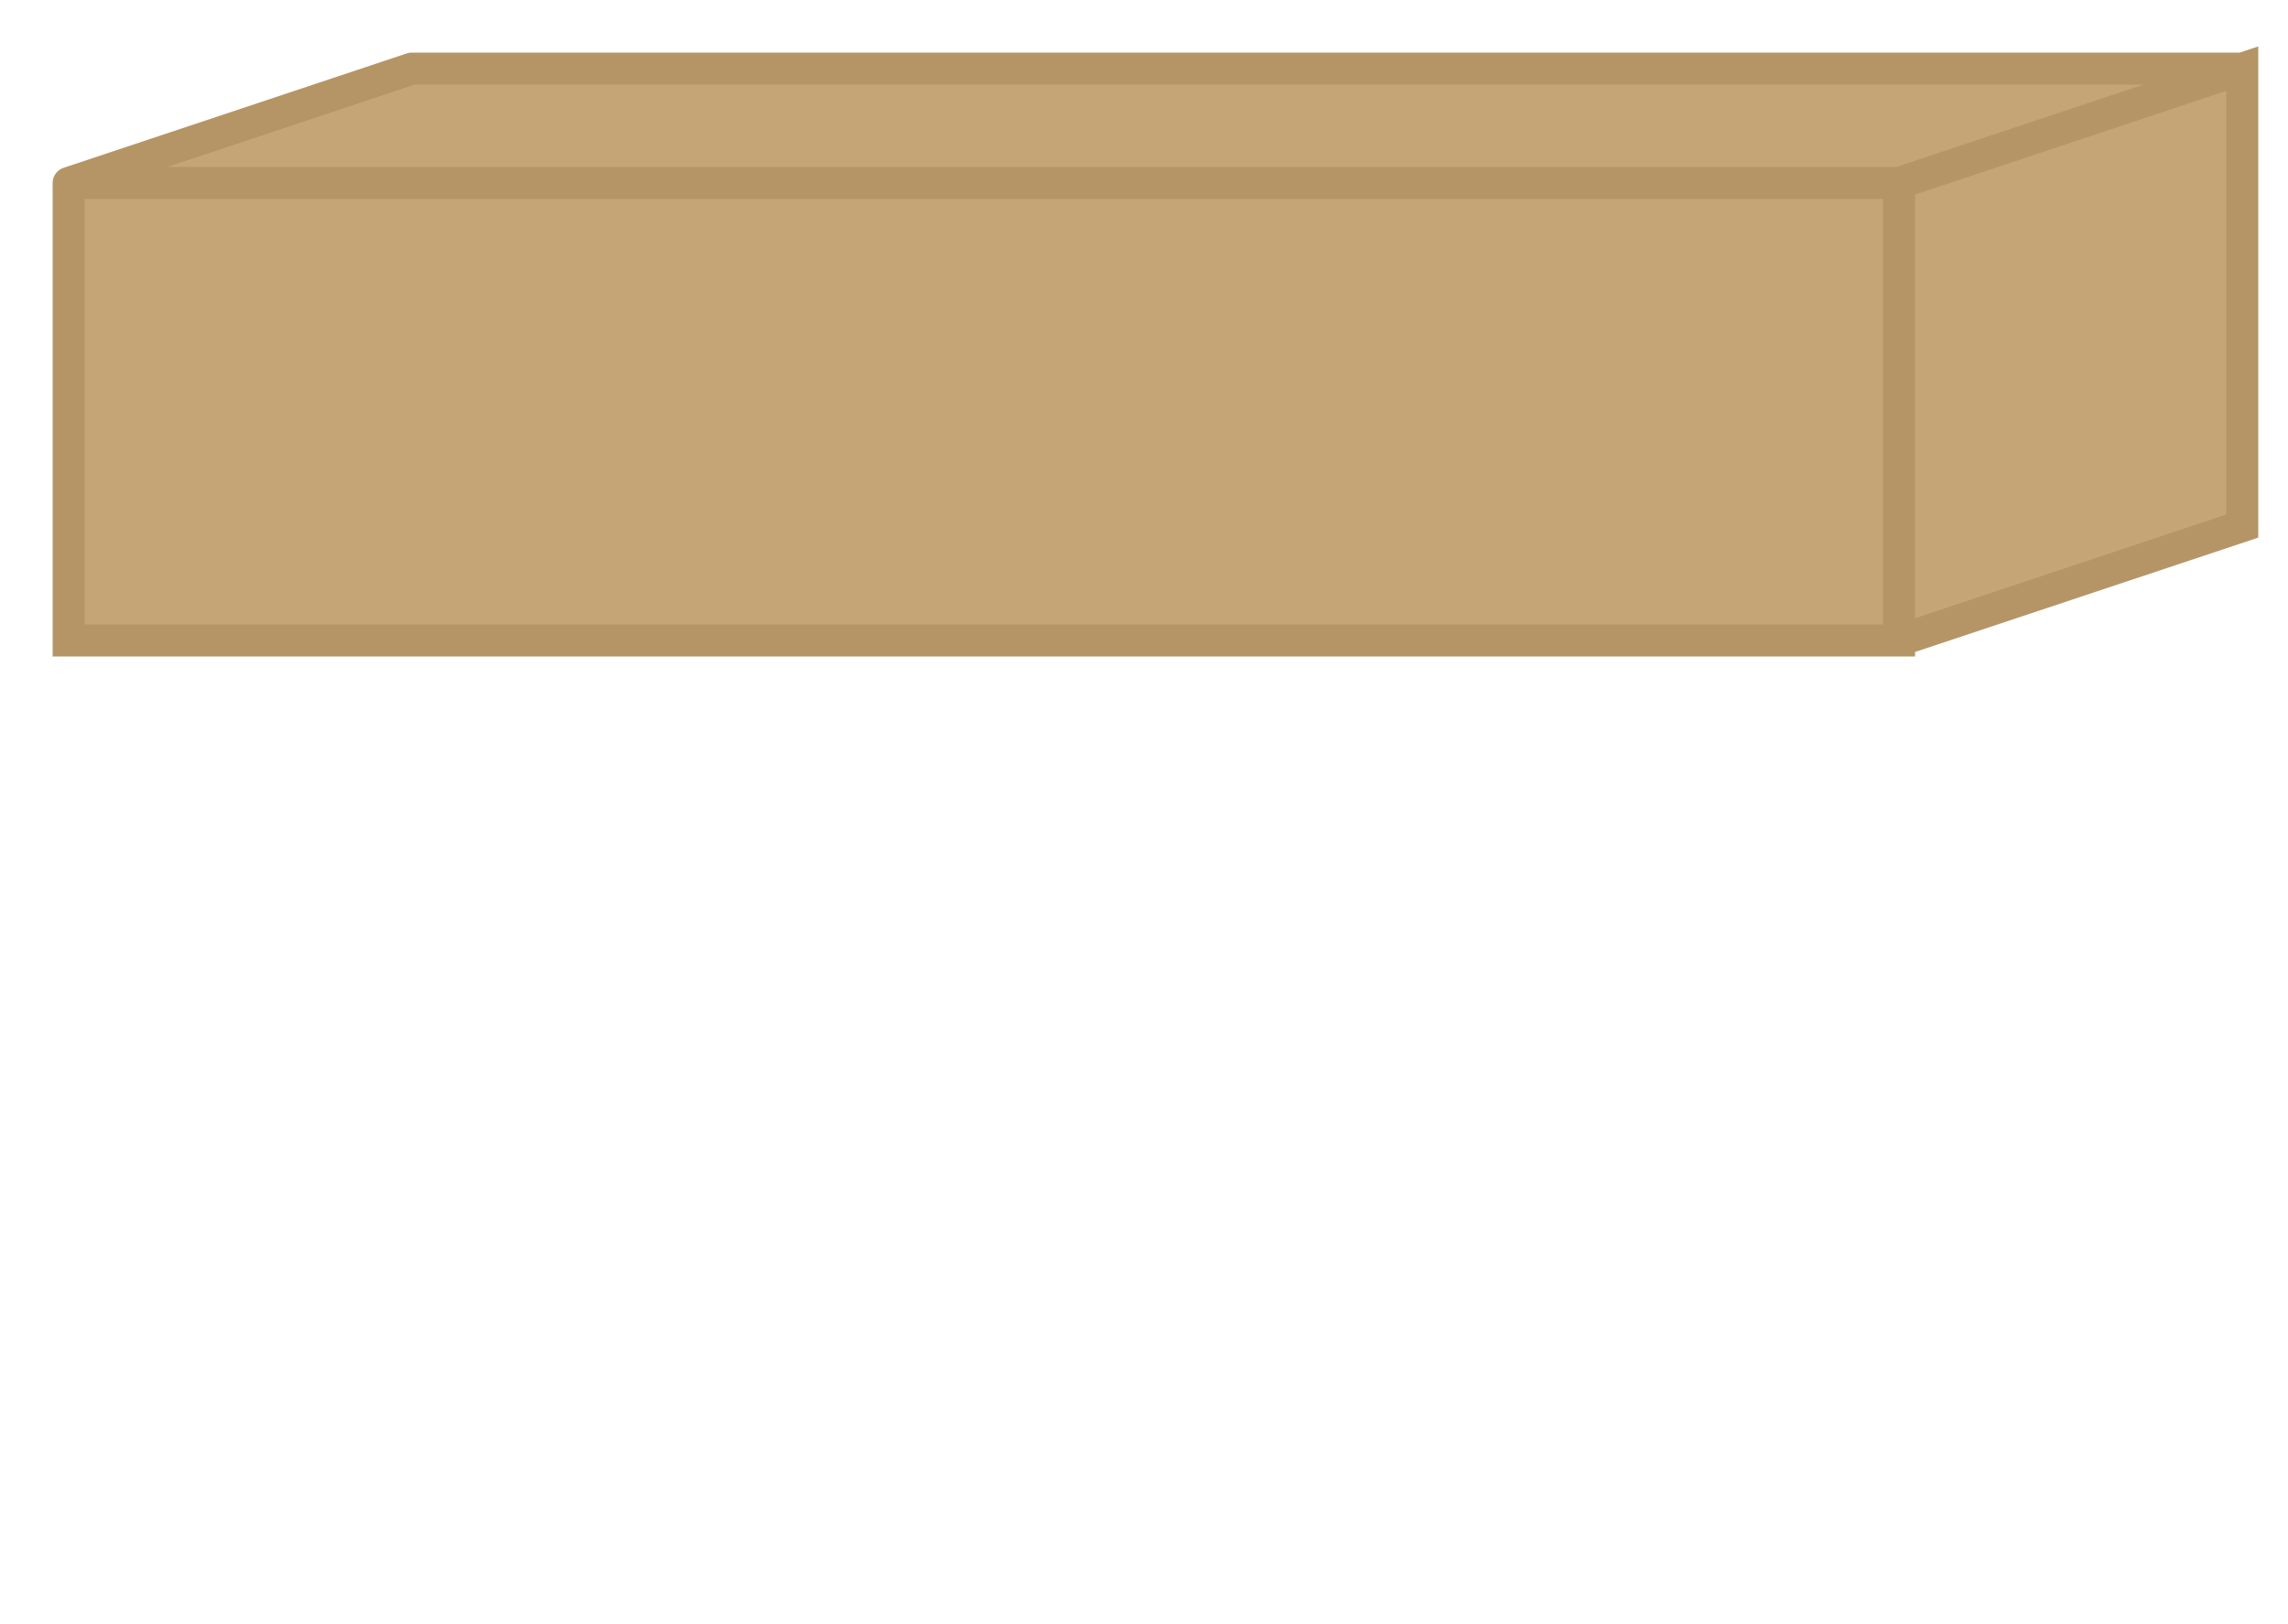
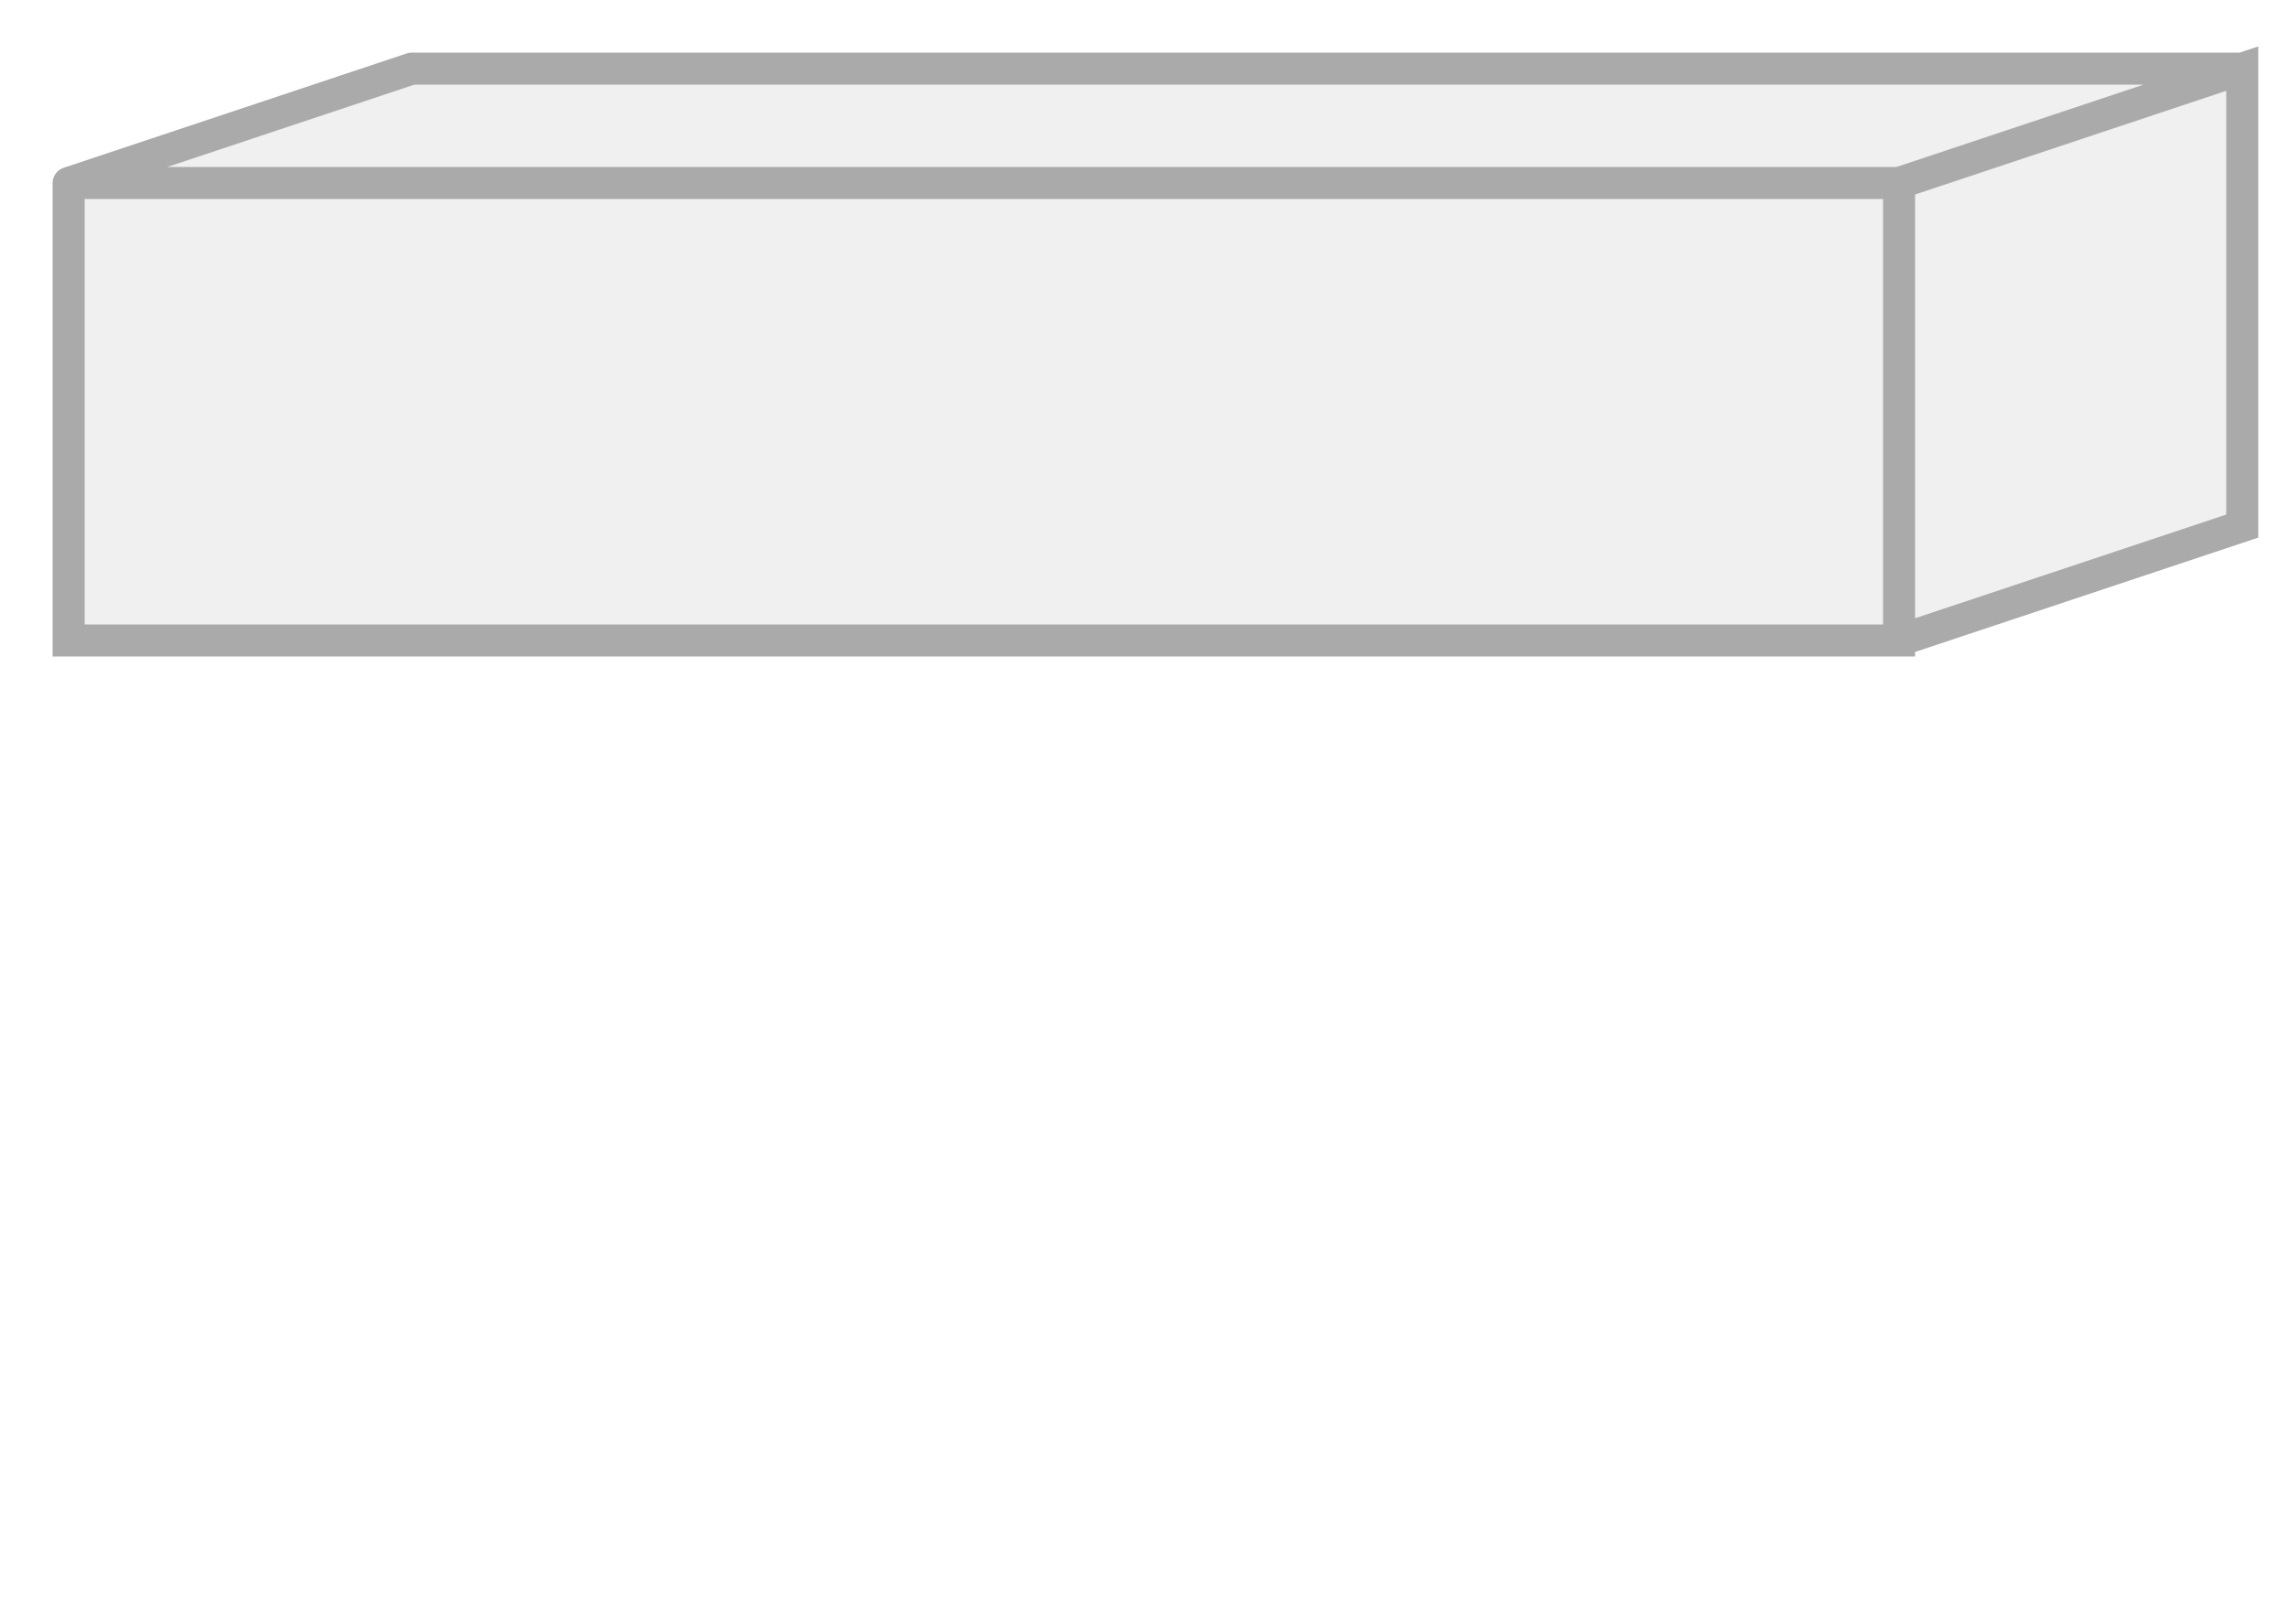
- <svg xmlns="http://www.w3.org/2000/svg" width="100" height="71" fill="#c5a575" stroke="#b59565" stroke-width="1.4px" stroke-linecap="round">
+ <svg xmlns="http://www.w3.org/2000/svg" width="100" height="71" fill="#f0f0f0" stroke="#aaa" stroke-width="1.4px" stroke-linecap="round">
  <path d="M18,3 l-15,5 h80 l15,-5 h-80 m-15,5 v20 h80 v-20 m0,20 l15,-5 v-20 l-15,5" />
</svg>
